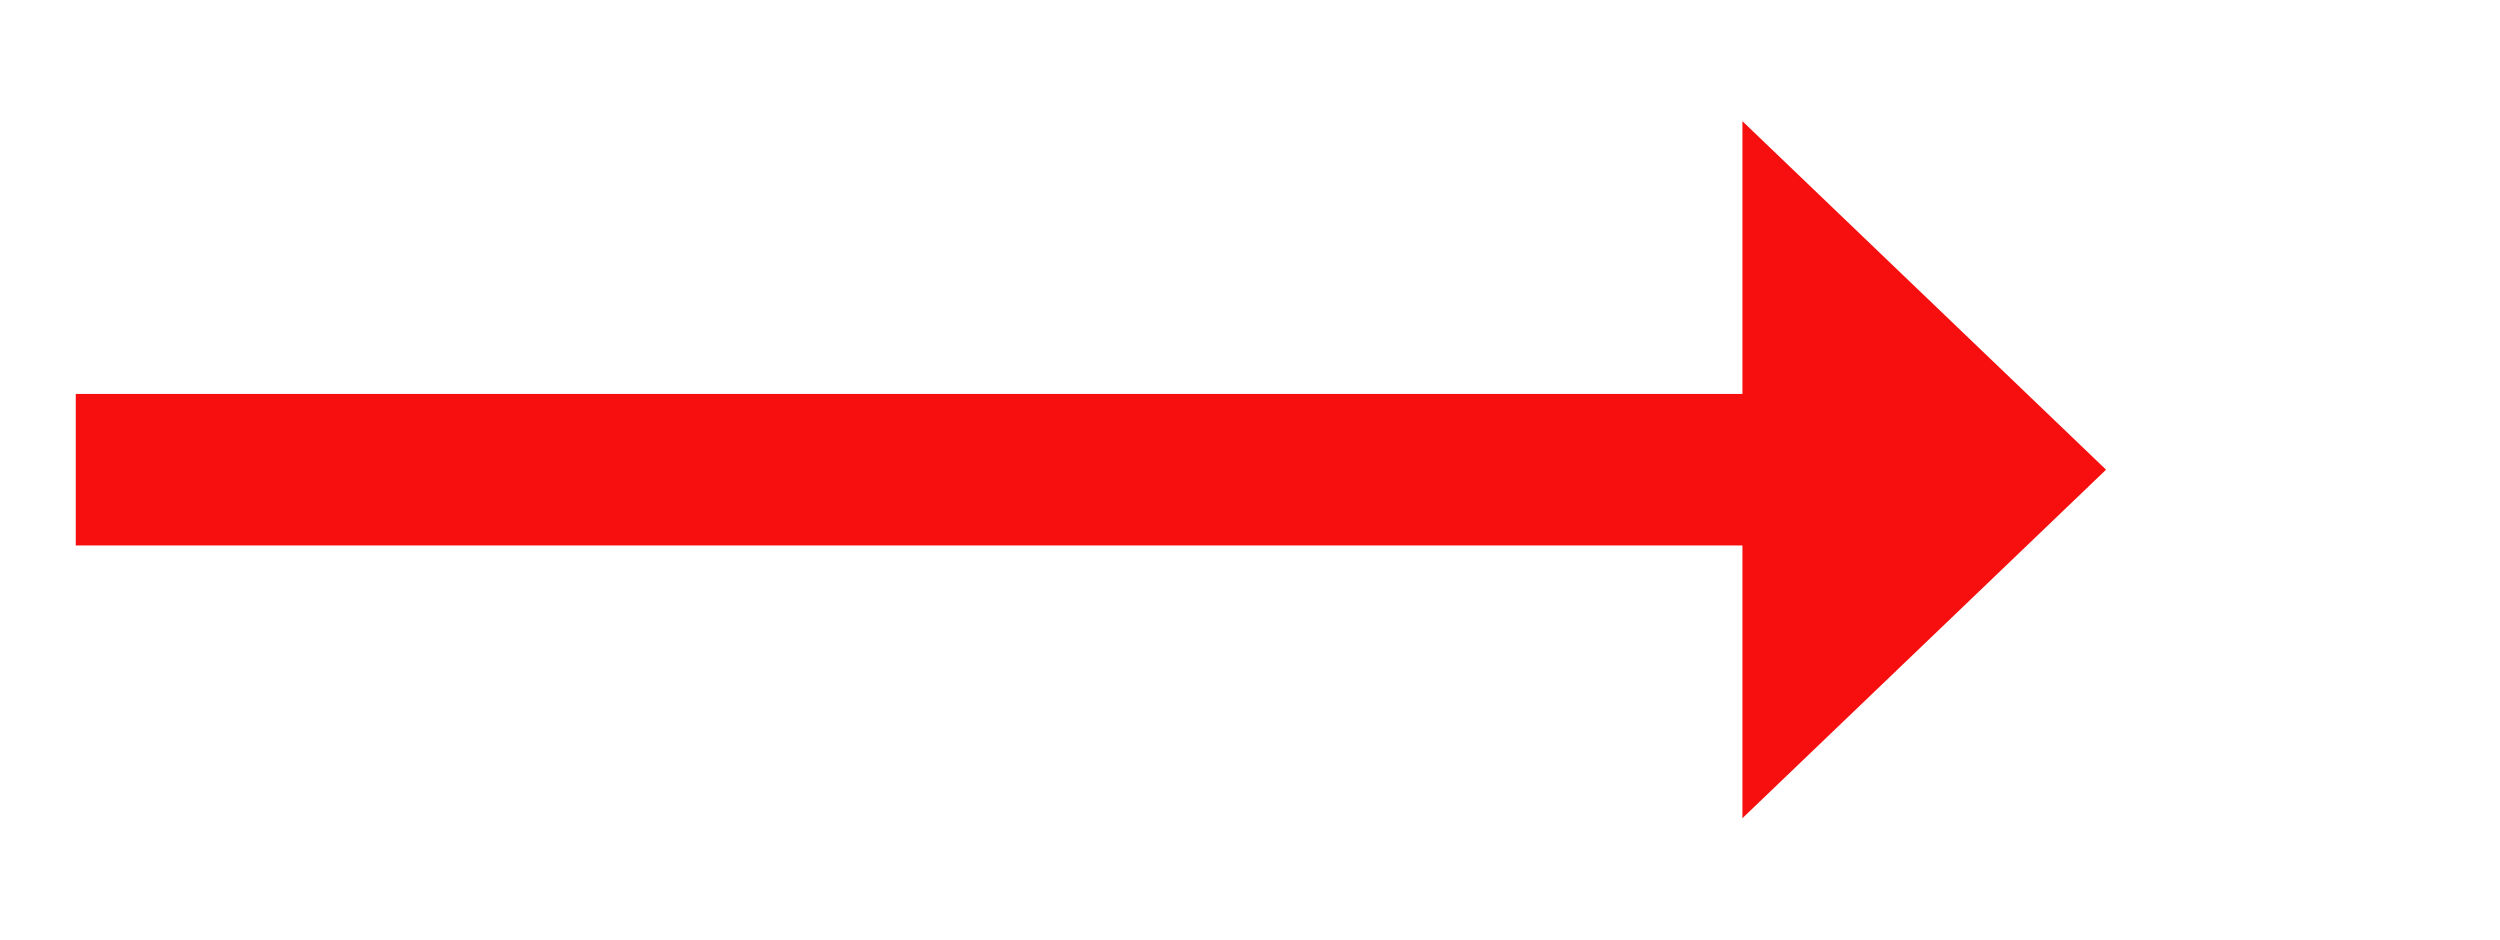
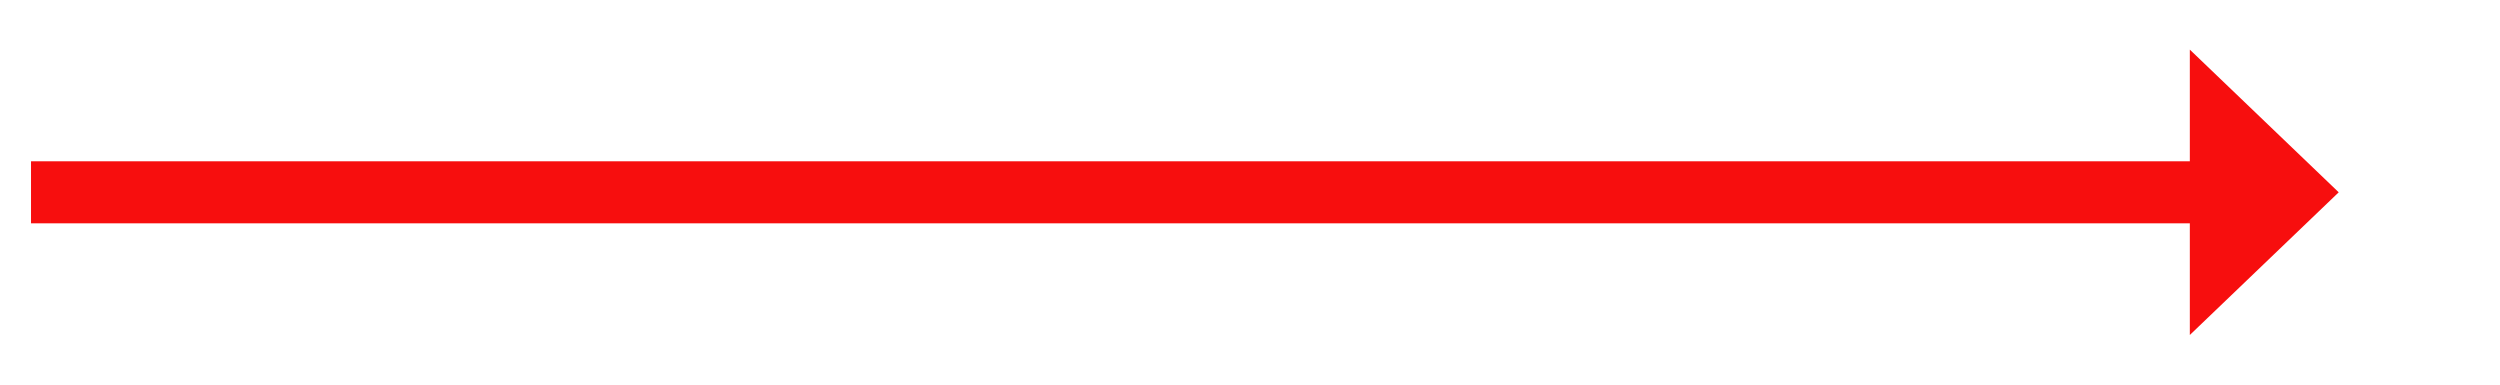
- <svg xmlns="http://www.w3.org/2000/svg" version="1.1" width="82.5px" height="31px">
-   <g transform="matrix(1 0 0 1 -1365.5 -5479 )">
-     <path d="M 1423 5506  L 1435 5494.5  L 1423 5483  L 1423 5506  Z " fill-rule="nonzero" fill="#f70e0e" stroke="none" />
-     <path d="M 1368 5494.5  L 1426 5494.5  " stroke-width="5" stroke="#f70e0e" fill="none" />
+ <svg xmlns="http://www.w3.org/2000/svg" version="1.1" width="201.5px" height="31px">
+   <g transform="matrix(1 0 0 1 -944.5 -4949 )">
+     <path d="M 1121 4976  L 1133 4964.5  L 1121 4953  L 1121 4976  Z " fill-rule="nonzero" fill="#f70e0e" stroke="none" />
+     <path d="M 947 4964.5  L 1124 4964.5  " stroke-width="5" stroke="#f70e0e" fill="none" />
  </g>
</svg>
